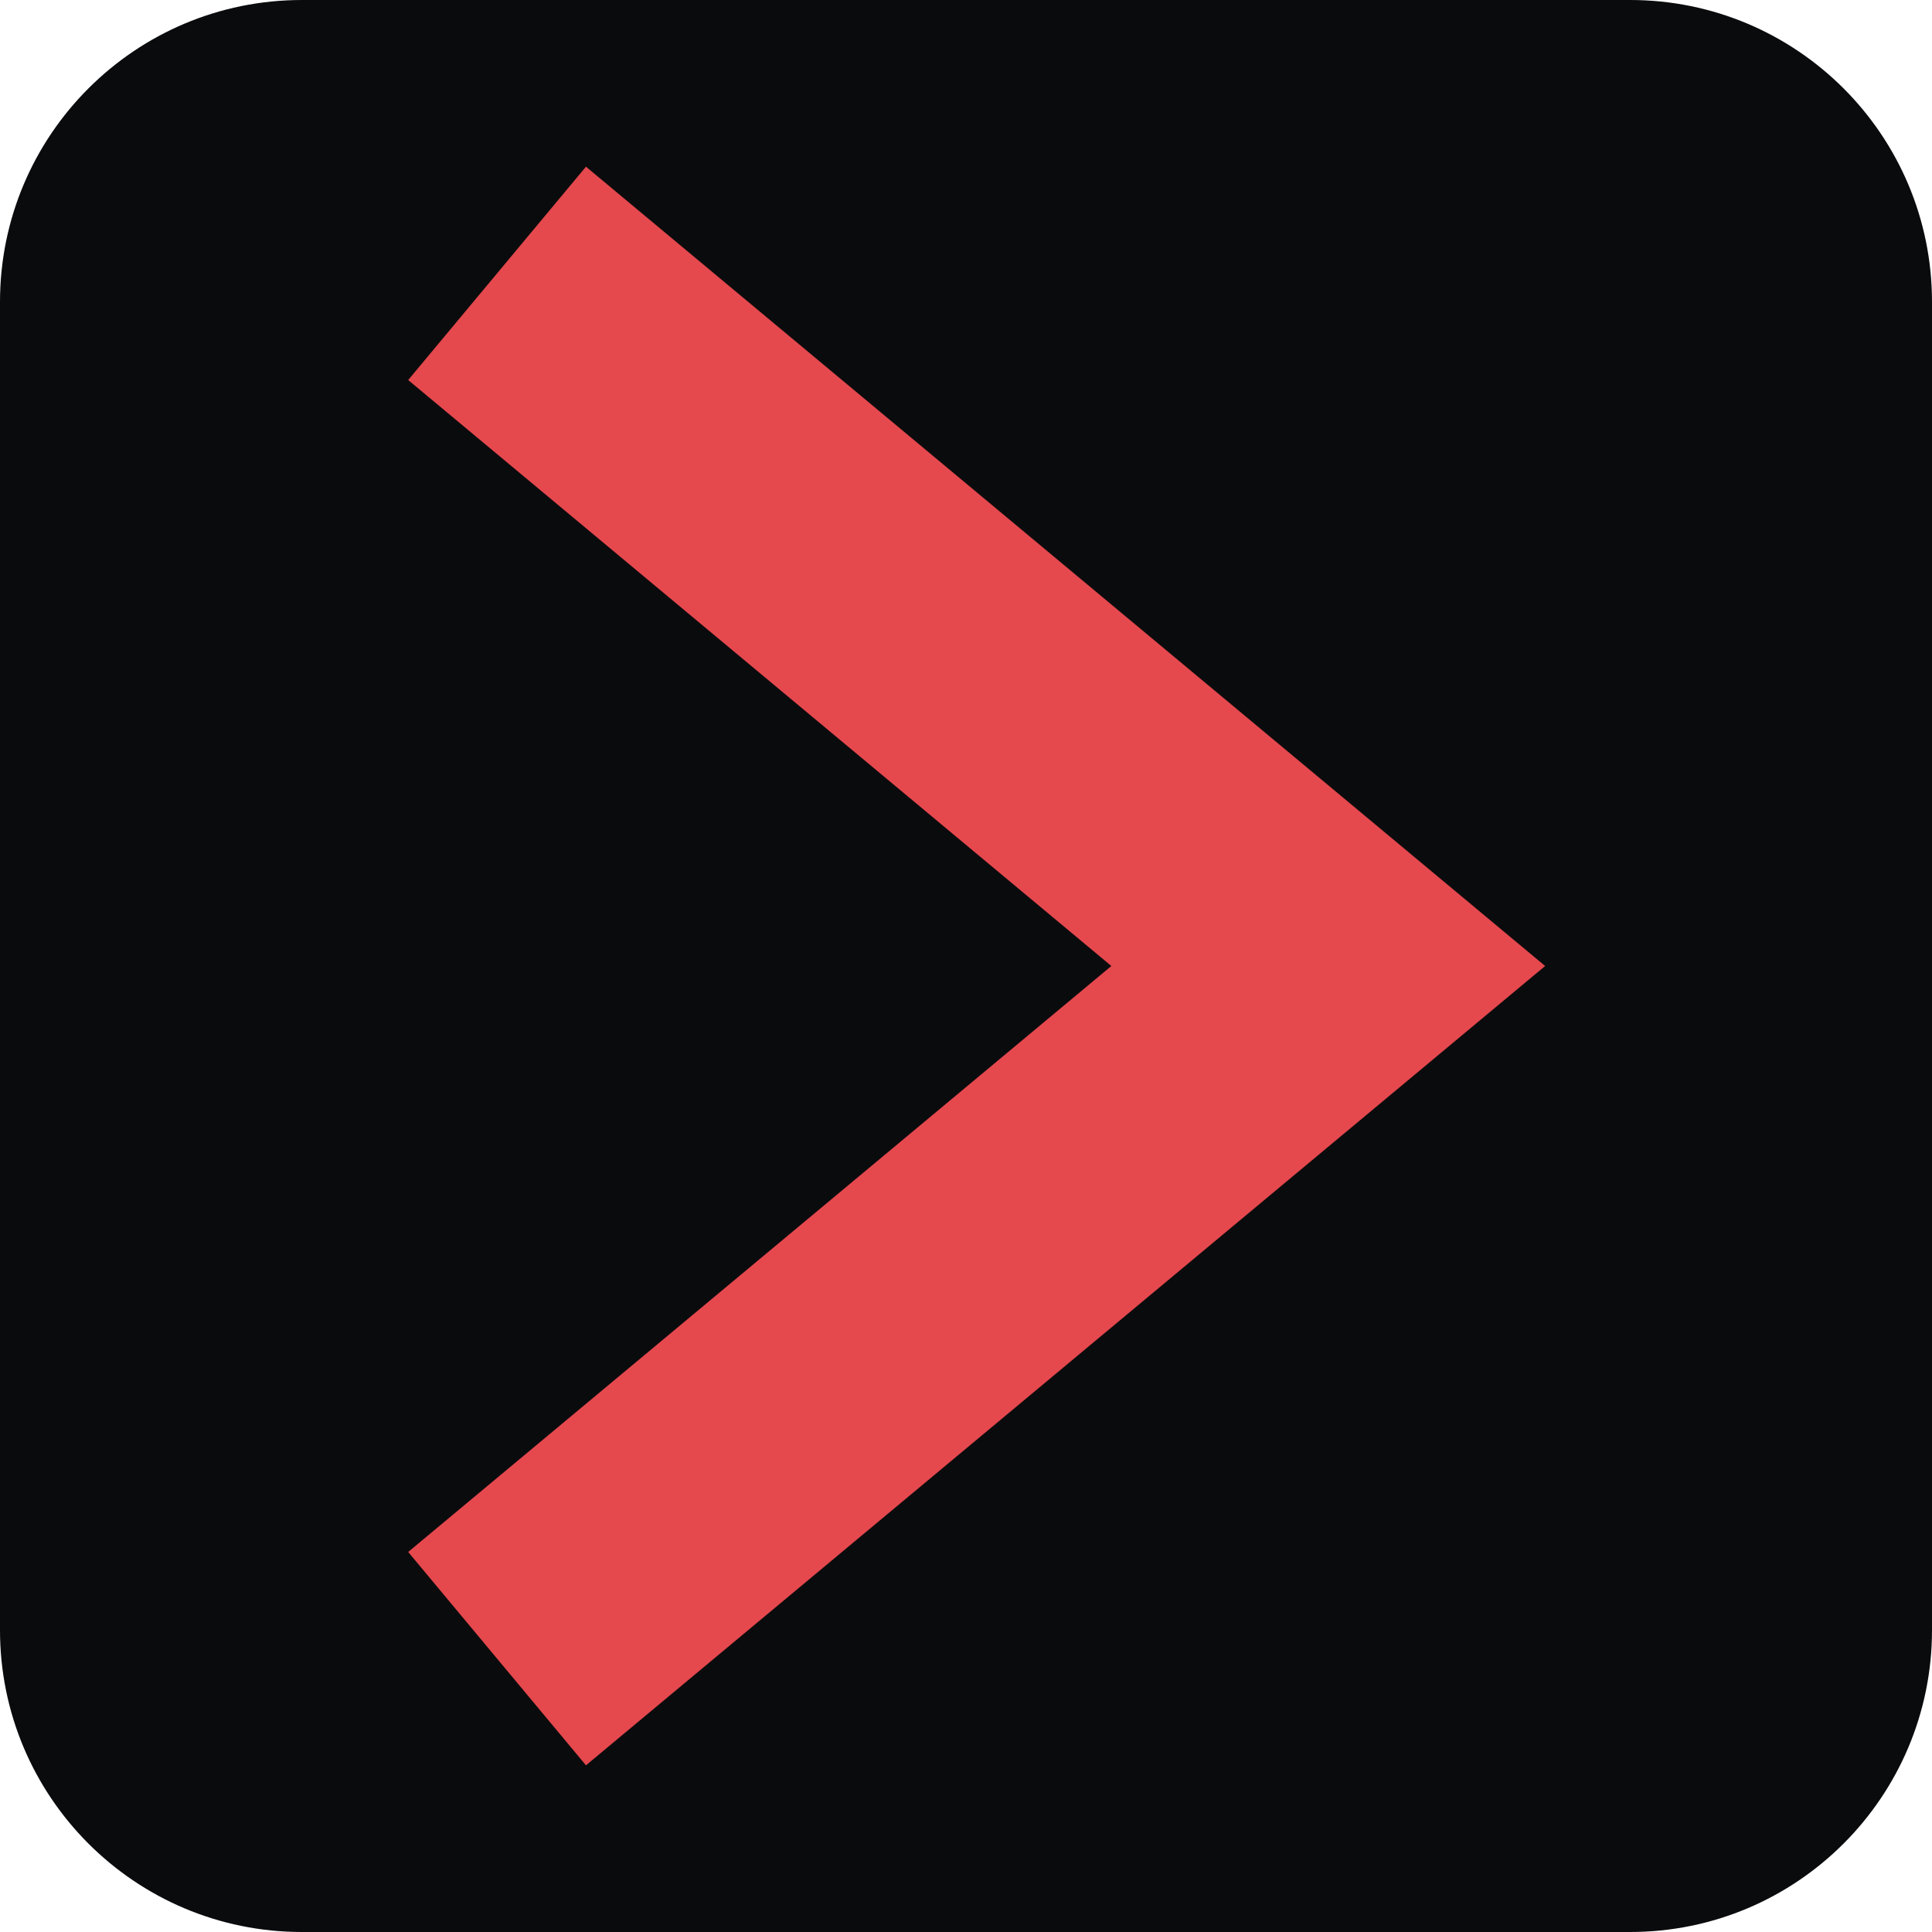
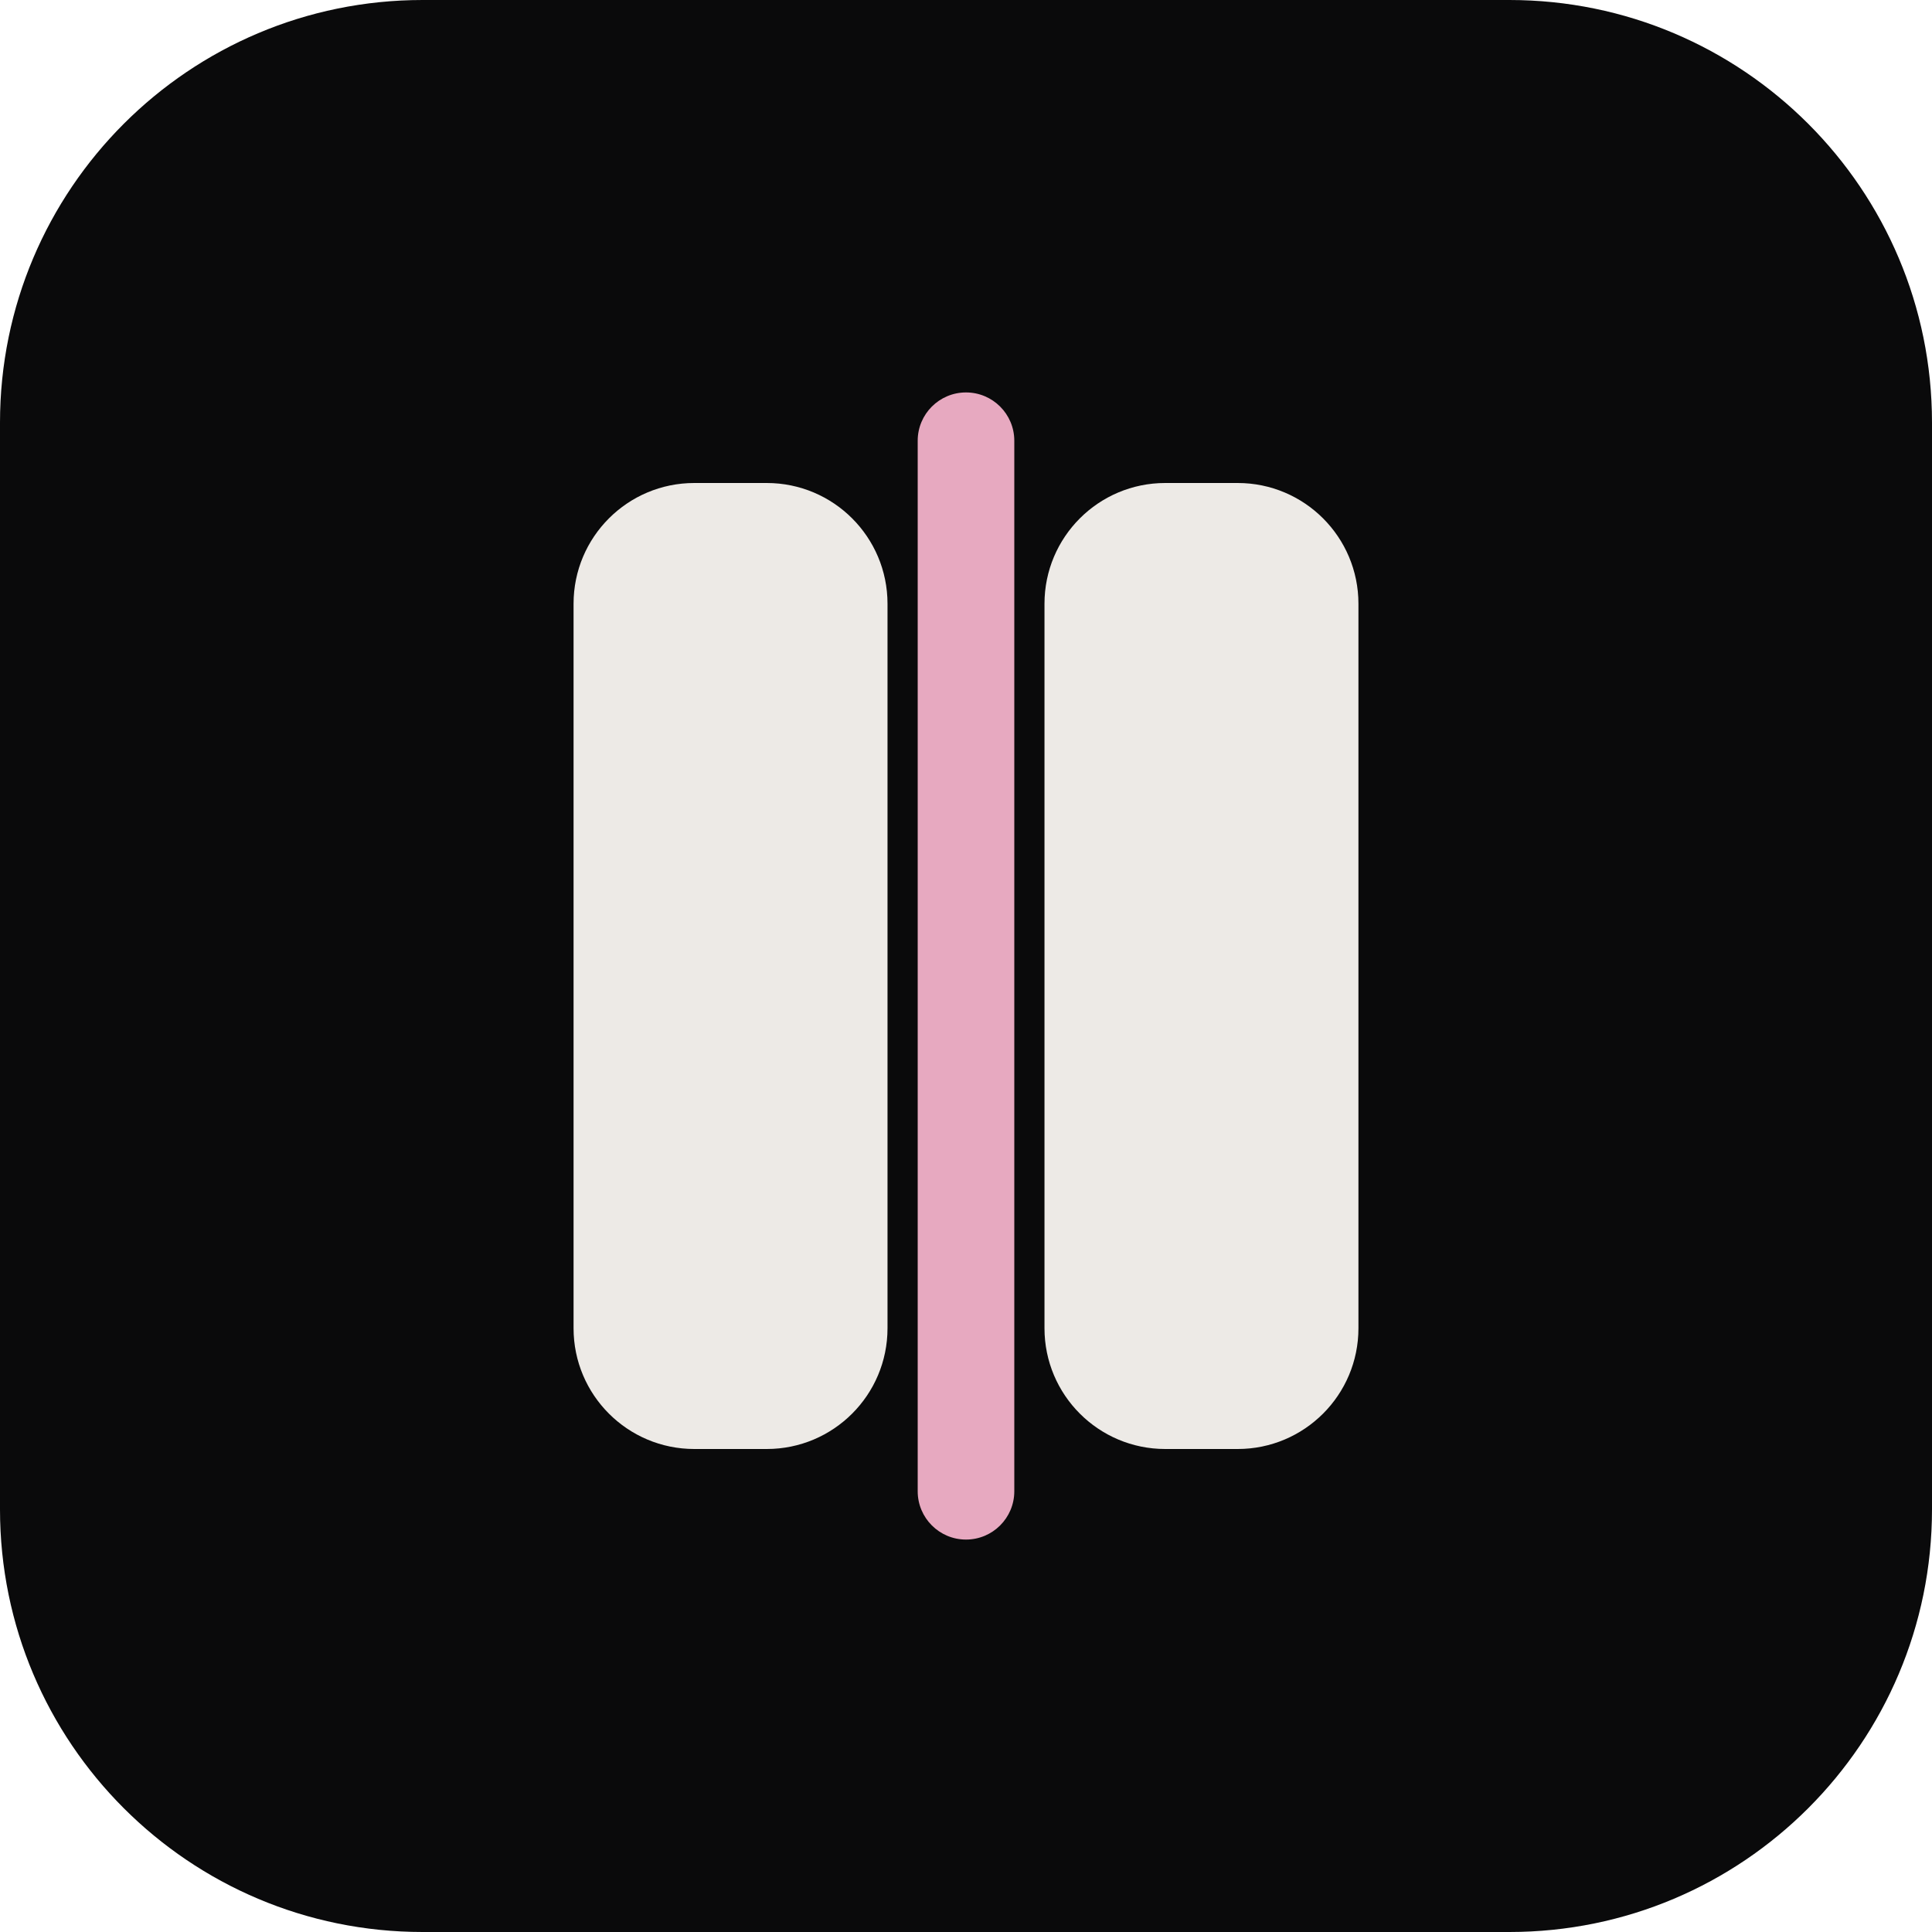
<svg xmlns="http://www.w3.org/2000/svg" viewBox="0 0 32 32">
-   <rect width="32" height="32" rx="5" fill="#0a0b0d" />
-   <path d="M10 6 L22 16 L10 26" fill="none" stroke="#e5484d" stroke-width="4.6" stroke-linecap="square" stroke-linejoin="miter" />
+   <rect width="32" height="32" rx="7" fill="#0A0A0B" />
+   <rect x="9.5" y="8" width="5.2" height="16" rx="2" fill="#EDEAE6" />
+   <rect x="17.3" y="8" width="5.2" height="16" rx="2" fill="#EDEAE6" />
+   <rect x="15.2" y="6.5" width="1.6" height="19" rx="0.8" fill="#E7A9C0" />
</svg>
